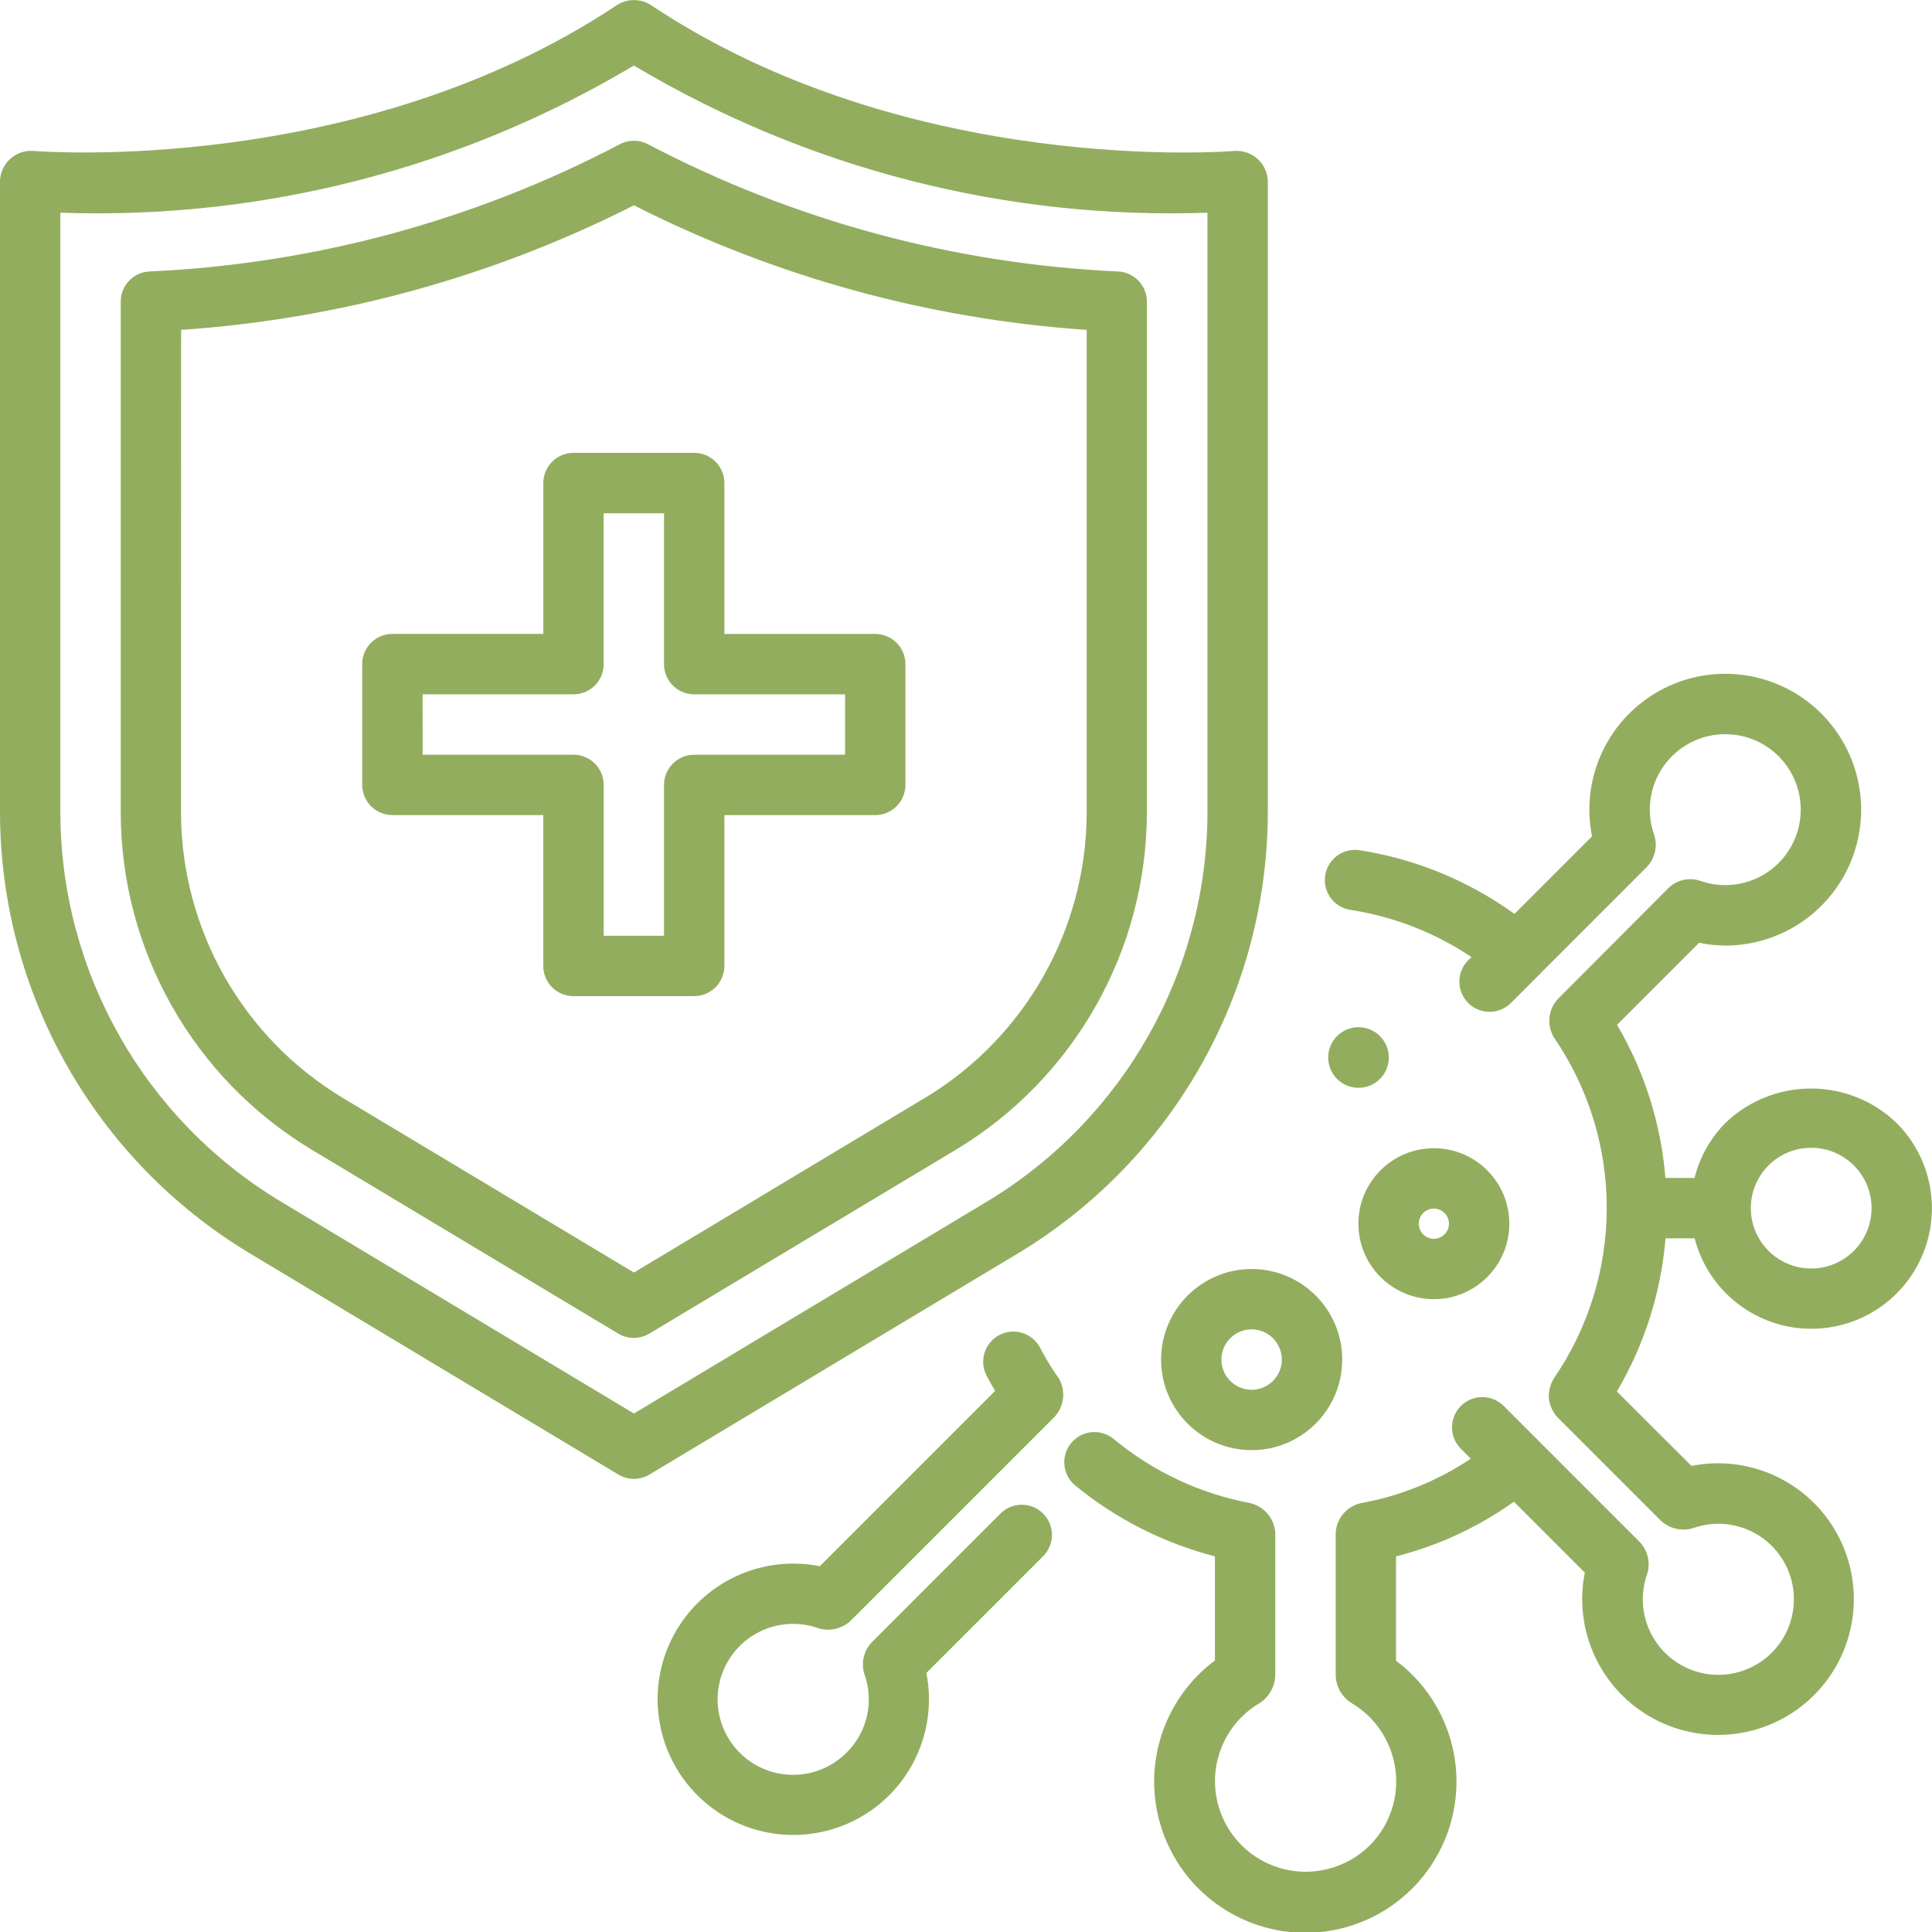
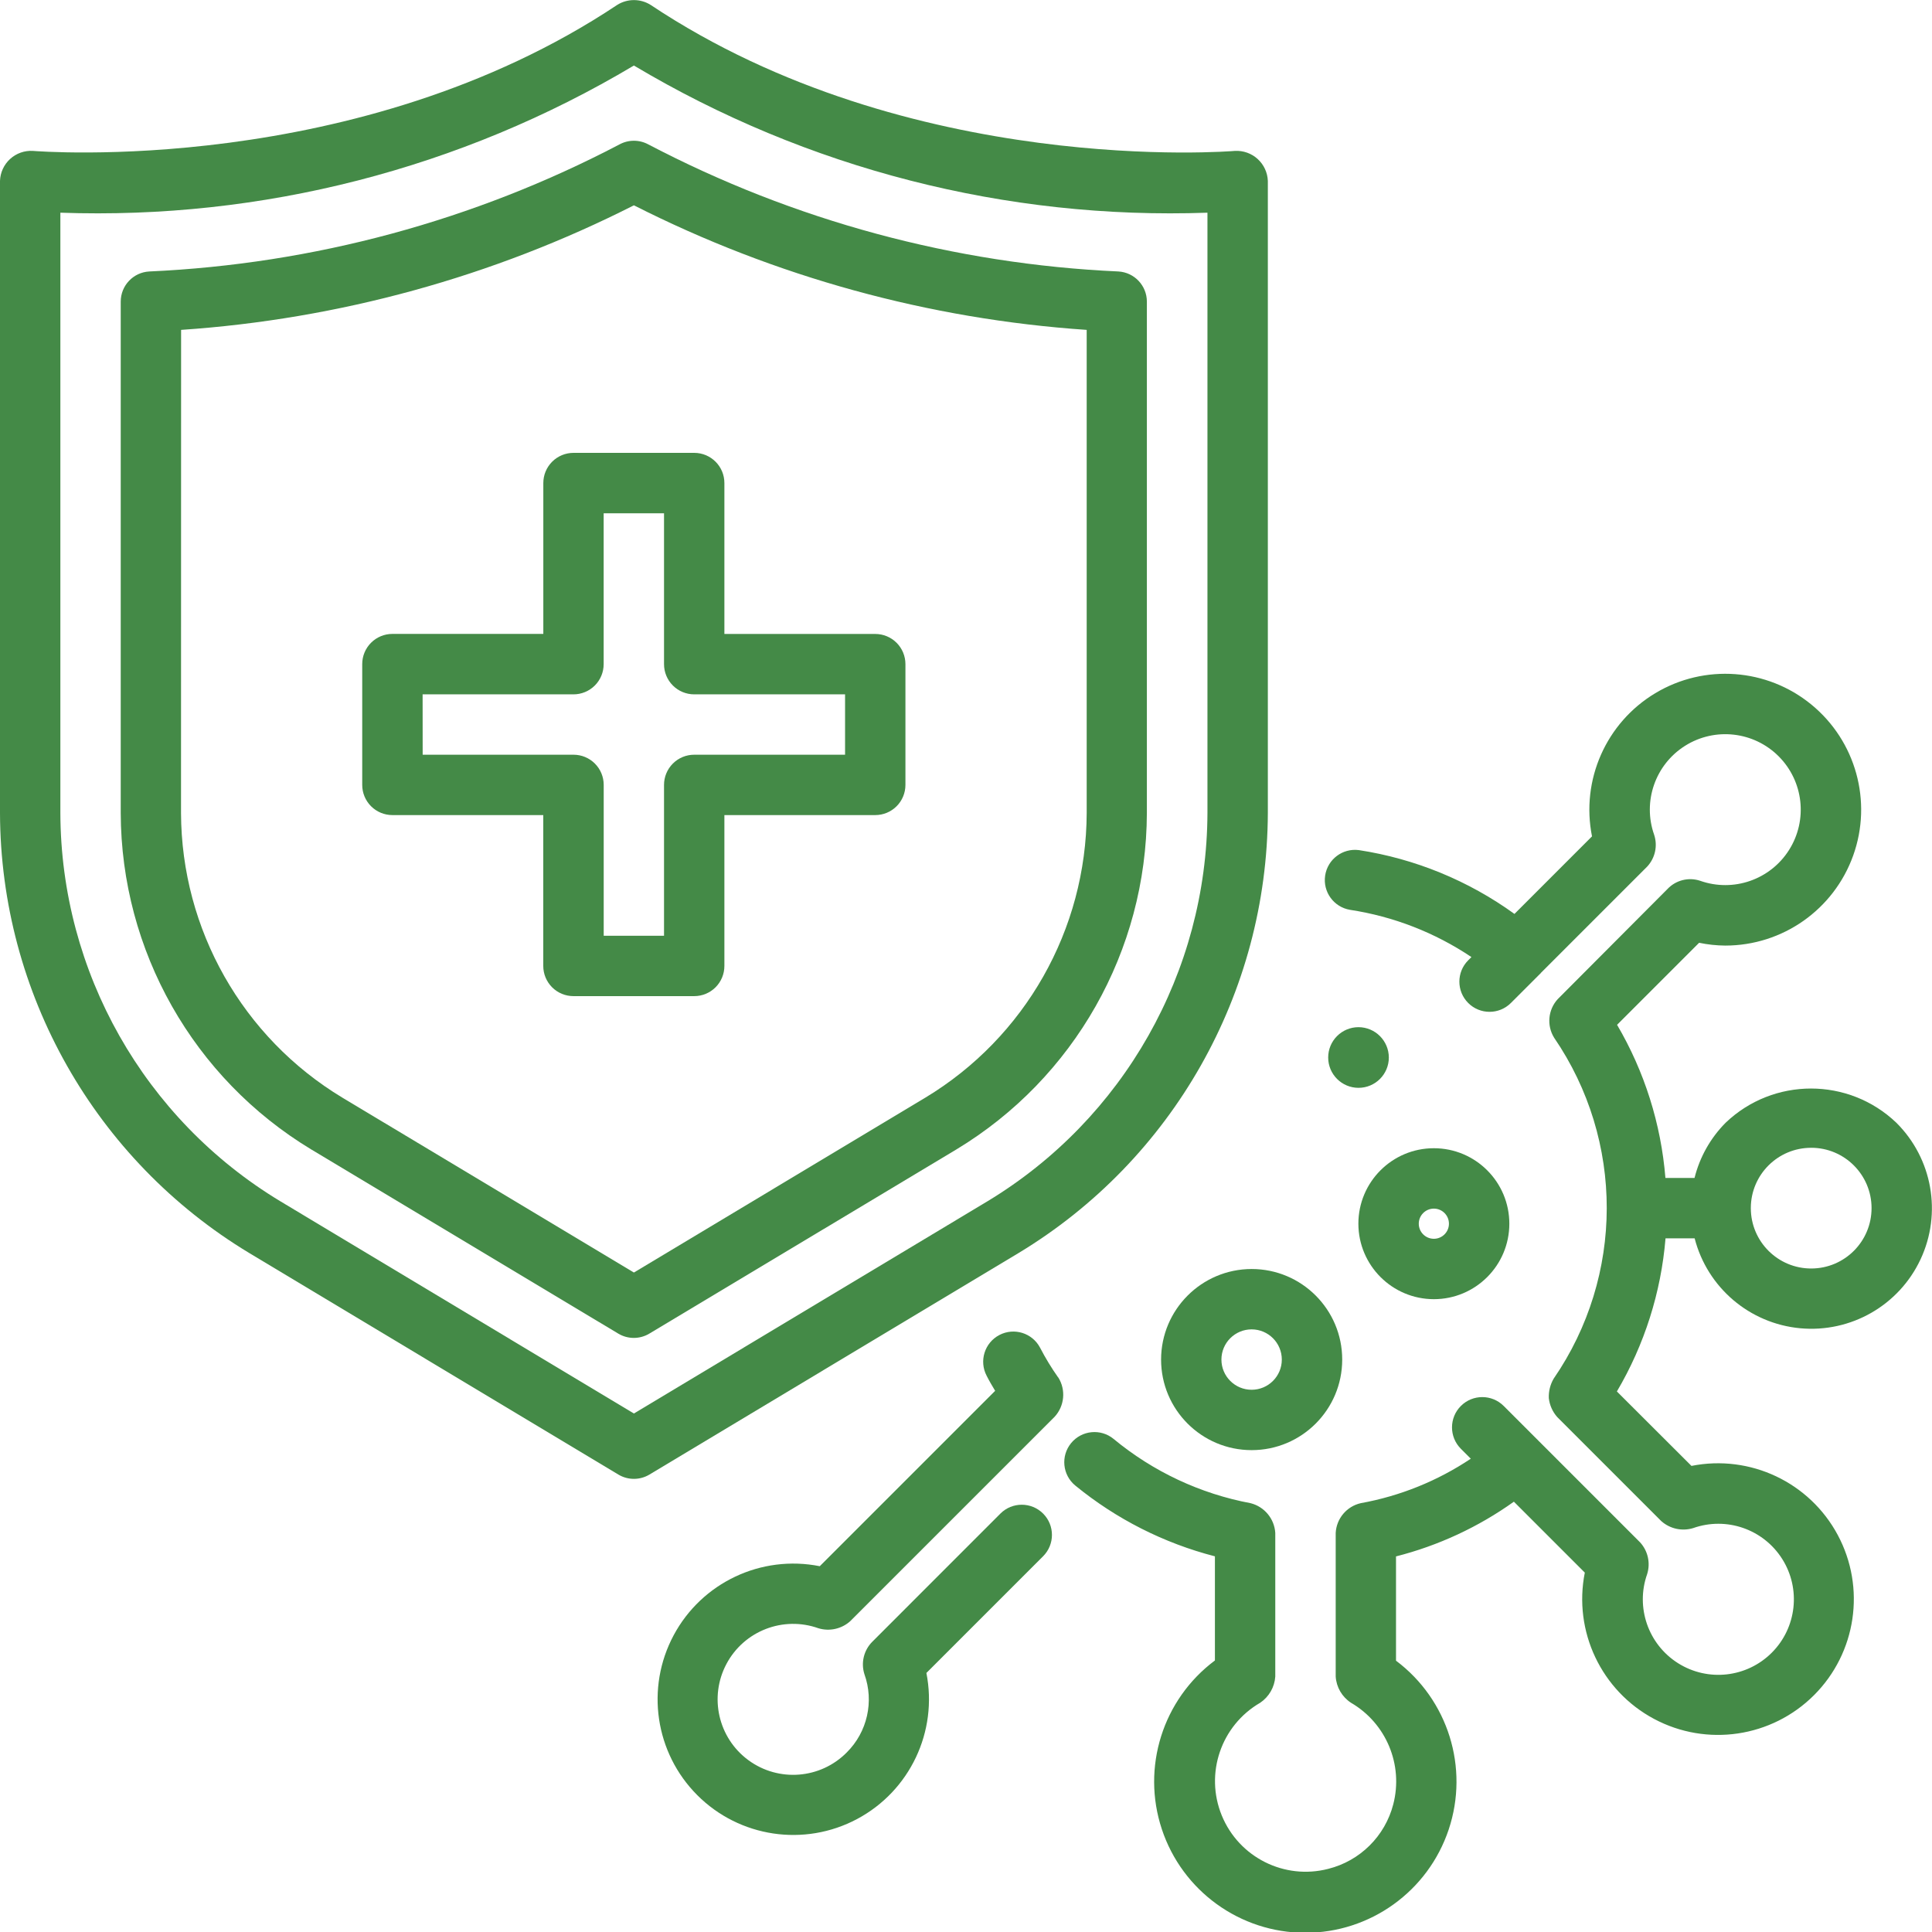
<svg xmlns="http://www.w3.org/2000/svg" width="72.997" height="73.003" viewBox="0 0 72.997 73.003">
-   <g id="prevencion" transform="translate(0 0.002)">
-     <path id="Path_908847" data-name="Path 908847" d="M11.2,42.776l11.6,6.958a1.141,1.141,0,0,0,1.174,0l11.6-6.958a14.9,14.9,0,0,0,7.2-12.714V10.74A1.142,1.142,0,0,0,41.7,9.6,42.406,42.406,0,0,1,23.938,4.8a1.142,1.142,0,0,0-1.094,0A42.414,42.414,0,0,1,5.078,9.6,1.14,1.14,0,0,0,4,10.74V30.062A14.9,14.9,0,0,0,11.2,42.776ZM6.281,11.807A44.522,44.522,0,0,0,23.391,7.1,44.522,44.522,0,0,0,40.5,11.807V30.062A12.611,12.611,0,0,1,34.4,40.82L23.391,47.426,12.378,40.82a12.611,12.611,0,0,1-6.1-10.758Z" transform="translate(0.562 0.656)" fill="#93ad5f" />
-     <path id="Path_908848" data-name="Path 908848" d="M9.416,47.344l13.95,8.372a1.141,1.141,0,0,0,1.174,0l13.95-8.372a19.508,19.508,0,0,0,9.417-16.627V6.833A1.181,1.181,0,0,0,46.663,5.7c-.121.011-12.284,1.013-22.077-5.516a1.186,1.186,0,0,0-1.265,0C13.527,6.709,1.365,5.709,1.243,5.7A1.174,1.174,0,0,0,0,6.833V30.717A19.483,19.483,0,0,0,9.416,47.344ZM2.281,8.035A39.567,39.567,0,0,0,23.953,2.474,39.567,39.567,0,0,0,45.625,8.035V30.717a17.218,17.218,0,0,1-8.309,14.671L23.953,53.409,10.59,45.388A17.192,17.192,0,0,1,2.281,30.717Z" transform="translate(0 0)" fill="#93ad5f" />
-     <path id="Path_908849" data-name="Path 908849" d="M13.141,28.687h5.7v5.7a1.14,1.14,0,0,0,1.141,1.141h4.562a1.14,1.14,0,0,0,1.141-1.141v-5.7h5.7a1.14,1.14,0,0,0,1.141-1.141V22.984a1.14,1.14,0,0,0-1.141-1.141h-5.7v-5.7A1.14,1.14,0,0,0,24.547,15H19.984a1.14,1.14,0,0,0-1.141,1.141v5.7h-5.7A1.14,1.14,0,0,0,12,22.984v4.562A1.14,1.14,0,0,0,13.141,28.687Zm1.141-4.562h5.7a1.14,1.14,0,0,0,1.141-1.141v-5.7h2.281v5.7a1.14,1.14,0,0,0,1.141,1.141h5.7v2.281h-5.7a1.14,1.14,0,0,0-1.141,1.141v5.7H21.125v-5.7a1.14,1.14,0,0,0-1.141-1.141h-5.7Z" transform="translate(1.687 2.11)" fill="#93ad5f" />
-     <path id="Path_908850" data-name="Path 908850" d="M46.056,31.236a11.285,11.285,0,0,1,4.588,1.785l-.122.122a1.14,1.14,0,0,0,1.613,1.613l1.121-1.121s.008,0,.011-.009l0-.006L57.287,29.6a1.206,1.206,0,0,0,.261-1.2,2.851,2.851,0,1,1,1.737,1.738,1.184,1.184,0,0,0-1.239.317L53.9,34.615a1.215,1.215,0,0,0-.132,1.453,11.386,11.386,0,0,1-.016,12.882,1.345,1.345,0,0,0-.184.739,1.3,1.3,0,0,0,.316.711l3.936,3.936a1.261,1.261,0,0,0,1.2.263,2.854,2.854,0,1,1-1.737,1.739,1.23,1.23,0,0,0-.265-1.2l-5.154-5.154A1.14,1.14,0,0,0,50.244,51.6l.376.376a11.006,11.006,0,0,1-4.158,1.68,1.22,1.22,0,0,0-.947,1.122v5.429a1.278,1.278,0,0,0,.575.989,3.442,3.442,0,0,1,1.6,3.84,3.387,3.387,0,0,1-2.457,2.438,3.423,3.423,0,0,1-2.57-6.277,1.3,1.3,0,0,0,.569-.989V54.78a1.241,1.241,0,0,0-.927-1.122,11.428,11.428,0,0,1-5.183-2.43,1.14,1.14,0,0,0-1.446,1.763,13.762,13.762,0,0,0,5.275,2.674V59.6a5.712,5.712,0,1,0,6.843.008v-3.94A13.318,13.318,0,0,0,52.248,53.6l2.68,2.68a5.132,5.132,0,1,0,4.03-4.032L56.14,49.435a13.585,13.585,0,0,0,1.838-5.786h1.1A4.555,4.555,0,1,0,66.7,39.281a4.671,4.671,0,0,0-6.451,0,4.512,4.512,0,0,0-1.175,2.086h-1.1a13.6,13.6,0,0,0-1.827-5.786l3.1-3.1a5.059,5.059,0,0,0,.985.106A5.135,5.135,0,1,0,55.2,28.46L52.27,31.391a13.544,13.544,0,0,0-5.88-2.412,1.141,1.141,0,0,0-.334,2.257Zm17.425,8.991a2.281,2.281,0,1,1-2.28,2.288s0,0,0-.008,0,0,0-.008A2.278,2.278,0,0,1,63.481,40.228Z" transform="translate(4.956 3.141)" fill="#93ad5f" />
-     <path id="Path_908851" data-name="Path 908851" d="M36.92,45.843a9.655,9.655,0,0,1-.682-1.121,1.14,1.14,0,0,0-2.02,1.058c.1.2.213.387.322.57l-6.627,6.627a5.127,5.127,0,1,0,4.029,4.034l4.41-4.41a1.14,1.14,0,0,0-1.613-1.613L29.9,55.829a1.214,1.214,0,0,0-.3,1.228,2.823,2.823,0,0,1-.668,2.958,2.852,2.852,0,1,1-1.069-4.693,1.255,1.255,0,0,0,1.2-.267l7.724-7.724a1.232,1.232,0,0,0,.137-1.489Z" transform="translate(3.063 6.202)" fill="#93ad5f" />
-     <path id="Path_908852" data-name="Path 908852" d="M45.146,34.026a1.146,1.146,0,1,0,1.146,1.146A1.15,1.15,0,0,0,45.146,34.026Z" transform="translate(6.187 4.785)" fill="#93ad5f" />
-     <path id="Path_908853" data-name="Path 908853" d="M38.464,45.459a3.422,3.422,0,1,0,3.422-3.422A3.426,3.426,0,0,0,38.464,45.459Zm4.562,0a1.141,1.141,0,1,1-1.141-1.141A1.142,1.142,0,0,1,43.026,45.459Z" transform="translate(5.409 5.912)" fill="#93ad5f" />
-     <path id="Path_908854" data-name="Path 908854" d="M47.852,43.74A2.852,2.852,0,1,0,45,40.889,2.855,2.855,0,0,0,47.852,43.74Zm0-3.422a.57.57,0,1,1-.57.57A.571.571,0,0,1,47.852,40.318Z" transform="translate(6.328 5.349)" fill="#93ad5f" />
+   <g transform="translate(0 0.002)">
+     <path d="M11.2,42.776l11.6,6.958a1.141,1.141,0,0,0,1.174,0l11.6-6.958a14.9,14.9,0,0,0,7.2-12.714V10.74A1.142,1.142,0,0,0,41.7,9.6,42.406,42.406,0,0,1,23.938,4.8a1.142,1.142,0,0,0-1.094,0A42.414,42.414,0,0,1,5.078,9.6,1.14,1.14,0,0,0,4,10.74V30.062A14.9,14.9,0,0,0,11.2,42.776ZM6.281,11.807A44.522,44.522,0,0,0,23.391,7.1,44.522,44.522,0,0,0,40.5,11.807V30.062A12.611,12.611,0,0,1,34.4,40.82L23.391,47.426,12.378,40.82a12.611,12.611,0,0,1-6.1-10.758Z" transform="translate(0.562 0.656)" fill="#448a47" />
+     <path d="M9.416,47.344l13.95,8.372a1.141,1.141,0,0,0,1.174,0l13.95-8.372a19.508,19.508,0,0,0,9.417-16.627V6.833A1.181,1.181,0,0,0,46.663,5.7c-.121.011-12.284,1.013-22.077-5.516a1.186,1.186,0,0,0-1.265,0C13.527,6.709,1.365,5.709,1.243,5.7A1.174,1.174,0,0,0,0,6.833V30.717A19.483,19.483,0,0,0,9.416,47.344ZM2.281,8.035A39.567,39.567,0,0,0,23.953,2.474,39.567,39.567,0,0,0,45.625,8.035V30.717a17.218,17.218,0,0,1-8.309,14.671L23.953,53.409,10.59,45.388A17.192,17.192,0,0,1,2.281,30.717Z" transform="translate(0 0)" fill="#448a47" />
+     <path d="M13.141,28.687h5.7v5.7a1.14,1.14,0,0,0,1.141,1.141h4.562a1.14,1.14,0,0,0,1.141-1.141v-5.7h5.7a1.14,1.14,0,0,0,1.141-1.141V22.984a1.14,1.14,0,0,0-1.141-1.141h-5.7v-5.7A1.14,1.14,0,0,0,24.547,15H19.984a1.14,1.14,0,0,0-1.141,1.141v5.7h-5.7A1.14,1.14,0,0,0,12,22.984v4.562A1.14,1.14,0,0,0,13.141,28.687Zm1.141-4.562h5.7a1.14,1.14,0,0,0,1.141-1.141v-5.7h2.281v5.7a1.14,1.14,0,0,0,1.141,1.141h5.7v2.281h-5.7a1.14,1.14,0,0,0-1.141,1.141v5.7H21.125v-5.7a1.14,1.14,0,0,0-1.141-1.141h-5.7Z" transform="translate(1.687 2.11)" fill="#448a47" />
+     <path d="M46.056,31.236a11.285,11.285,0,0,1,4.588,1.785l-.122.122a1.14,1.14,0,0,0,1.613,1.613l1.121-1.121s.008,0,.011-.009l0-.006L57.287,29.6a1.206,1.206,0,0,0,.261-1.2,2.851,2.851,0,1,1,1.737,1.738,1.184,1.184,0,0,0-1.239.317L53.9,34.615a1.215,1.215,0,0,0-.132,1.453,11.386,11.386,0,0,1-.016,12.882,1.345,1.345,0,0,0-.184.739,1.3,1.3,0,0,0,.316.711l3.936,3.936a1.261,1.261,0,0,0,1.2.263,2.854,2.854,0,1,1-1.737,1.739,1.23,1.23,0,0,0-.265-1.2l-5.154-5.154A1.14,1.14,0,0,0,50.244,51.6l.376.376a11.006,11.006,0,0,1-4.158,1.68,1.22,1.22,0,0,0-.947,1.122v5.429a1.278,1.278,0,0,0,.575.989,3.442,3.442,0,0,1,1.6,3.84,3.387,3.387,0,0,1-2.457,2.438,3.423,3.423,0,0,1-2.57-6.277,1.3,1.3,0,0,0,.569-.989V54.78a1.241,1.241,0,0,0-.927-1.122,11.428,11.428,0,0,1-5.183-2.43,1.14,1.14,0,0,0-1.446,1.763,13.762,13.762,0,0,0,5.275,2.674V59.6a5.712,5.712,0,1,0,6.843.008v-3.94A13.318,13.318,0,0,0,52.248,53.6l2.68,2.68a5.132,5.132,0,1,0,4.03-4.032L56.14,49.435a13.585,13.585,0,0,0,1.838-5.786h1.1A4.555,4.555,0,1,0,66.7,39.281a4.671,4.671,0,0,0-6.451,0,4.512,4.512,0,0,0-1.175,2.086h-1.1a13.6,13.6,0,0,0-1.827-5.786l3.1-3.1a5.059,5.059,0,0,0,.985.106A5.135,5.135,0,1,0,55.2,28.46L52.27,31.391a13.544,13.544,0,0,0-5.88-2.412,1.141,1.141,0,0,0-.334,2.257Zm17.425,8.991a2.281,2.281,0,1,1-2.28,2.288s0,0,0-.008,0,0,0-.008A2.278,2.278,0,0,1,63.481,40.228Z" transform="translate(4.956 3.141)" fill="#448a47" />
+     <path d="M36.92,45.843a9.655,9.655,0,0,1-.682-1.121,1.14,1.14,0,0,0-2.02,1.058c.1.2.213.387.322.57l-6.627,6.627a5.127,5.127,0,1,0,4.029,4.034l4.41-4.41a1.14,1.14,0,0,0-1.613-1.613L29.9,55.829a1.214,1.214,0,0,0-.3,1.228,2.823,2.823,0,0,1-.668,2.958,2.852,2.852,0,1,1-1.069-4.693,1.255,1.255,0,0,0,1.2-.267l7.724-7.724a1.232,1.232,0,0,0,.137-1.489Z" transform="translate(3.063 6.202)" fill="#448a47" />
+     <path d="M45.146,34.026a1.146,1.146,0,1,0,1.146,1.146A1.15,1.15,0,0,0,45.146,34.026Z" transform="translate(6.187 4.785)" fill="#448a47" />
+     <path d="M38.464,45.459a3.422,3.422,0,1,0,3.422-3.422A3.426,3.426,0,0,0,38.464,45.459Zm4.562,0a1.141,1.141,0,1,1-1.141-1.141A1.142,1.142,0,0,1,43.026,45.459Z" transform="translate(5.409 5.912)" fill="#448a47" />
+     <path d="M47.852,43.74A2.852,2.852,0,1,0,45,40.889,2.855,2.855,0,0,0,47.852,43.74Zm0-3.422a.57.57,0,1,1-.57.57A.571.571,0,0,1,47.852,40.318Z" transform="translate(6.328 5.349)" fill="#448a47" />
  </g>
</svg>
